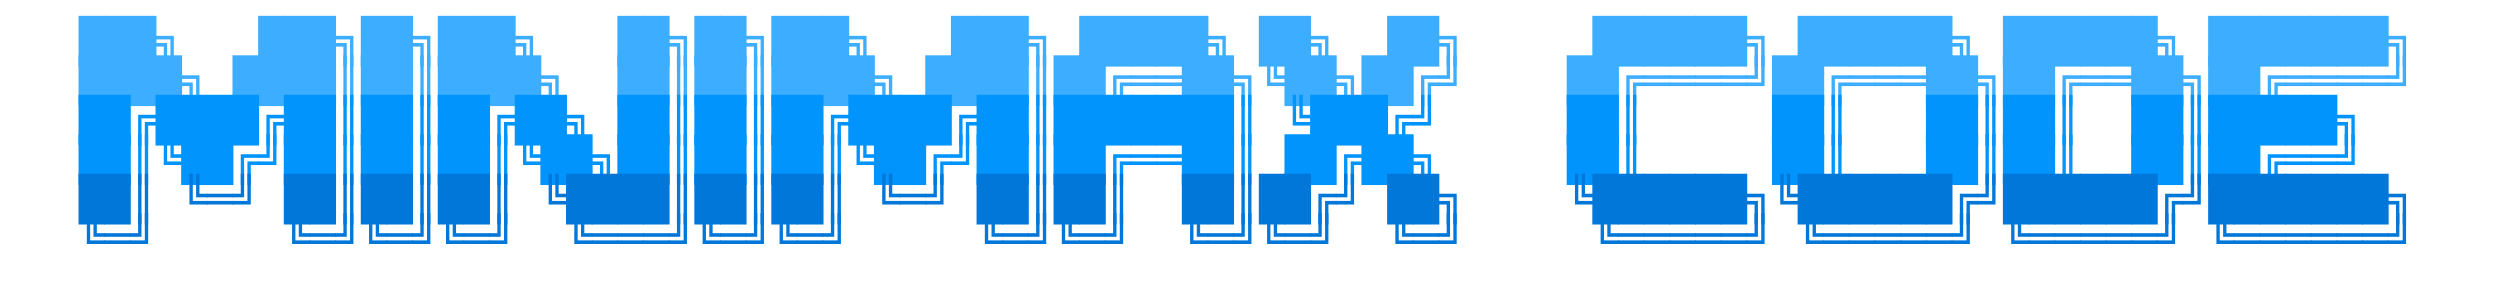
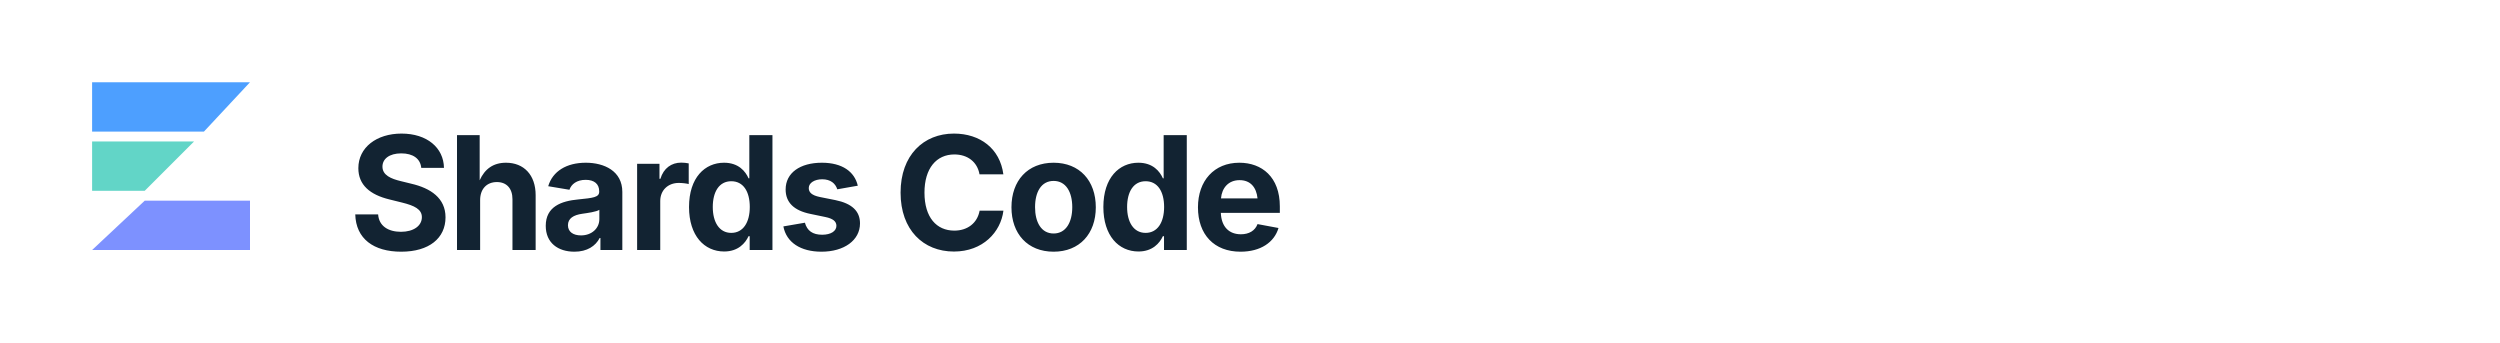
- <svg xmlns="http://www.w3.org/2000/svg" width="760" height="88" viewBox="0 0 760 88" role="img" aria-label="MiniMax Code">
-   <g font-family="Menlo,Consolas,monospace" font-size="13">
-     <text x="24.0" y="17" fill="#3DAEFF" textLength="7.8" lengthAdjust="spacingAndGlyphs">█</text>
-     <text x="31.8" y="17" fill="#3DAEFF" textLength="7.8" lengthAdjust="spacingAndGlyphs">█</text>
-     <text x="39.6" y="17" fill="#3DAEFF" textLength="7.8" lengthAdjust="spacingAndGlyphs">█</text>
-     <text x="47.4" y="17" fill="#3DAEFF" textLength="7.8" lengthAdjust="spacingAndGlyphs">╗</text>
-     <text x="78.6" y="17" fill="#3DAEFF" textLength="7.8" lengthAdjust="spacingAndGlyphs">█</text>
-     <text x="86.4" y="17" fill="#3DAEFF" textLength="7.8" lengthAdjust="spacingAndGlyphs">█</text>
-     <text x="94.2" y="17" fill="#3DAEFF" textLength="7.8" lengthAdjust="spacingAndGlyphs">█</text>
-     <text x="102.0" y="17" fill="#3DAEFF" textLength="7.8" lengthAdjust="spacingAndGlyphs">╗</text>
-     <text x="109.8" y="17" fill="#3DAEFF" textLength="7.8" lengthAdjust="spacingAndGlyphs">█</text>
-     <text x="117.6" y="17" fill="#3DAEFF" textLength="7.8" lengthAdjust="spacingAndGlyphs">█</text>
-     <text x="125.4" y="17" fill="#3DAEFF" textLength="7.8" lengthAdjust="spacingAndGlyphs">╗</text>
-     <text x="133.2" y="17" fill="#3DAEFF" textLength="7.8" lengthAdjust="spacingAndGlyphs">█</text>
-     <text x="141.0" y="17" fill="#3DAEFF" textLength="7.8" lengthAdjust="spacingAndGlyphs">█</text>
-     <text x="148.8" y="17" fill="#3DAEFF" textLength="7.8" lengthAdjust="spacingAndGlyphs">█</text>
-     <text x="156.6" y="17" fill="#3DAEFF" textLength="7.8" lengthAdjust="spacingAndGlyphs">╗</text>
-     <text x="187.8" y="17" fill="#3DAEFF" textLength="7.8" lengthAdjust="spacingAndGlyphs">█</text>
-     <text x="195.6" y="17" fill="#3DAEFF" textLength="7.8" lengthAdjust="spacingAndGlyphs">█</text>
-     <text x="203.4" y="17" fill="#3DAEFF" textLength="7.8" lengthAdjust="spacingAndGlyphs">╗</text>
-     <text x="211.2" y="17" fill="#3DAEFF" textLength="7.8" lengthAdjust="spacingAndGlyphs">█</text>
-     <text x="219.0" y="17" fill="#3DAEFF" textLength="7.8" lengthAdjust="spacingAndGlyphs">█</text>
-     <text x="226.8" y="17" fill="#3DAEFF" textLength="7.8" lengthAdjust="spacingAndGlyphs">╗</text>
-     <text x="234.6" y="17" fill="#3DAEFF" textLength="7.8" lengthAdjust="spacingAndGlyphs">█</text>
-     <text x="242.4" y="17" fill="#3DAEFF" textLength="7.8" lengthAdjust="spacingAndGlyphs">█</text>
-     <text x="250.2" y="17" fill="#3DAEFF" textLength="7.8" lengthAdjust="spacingAndGlyphs">█</text>
-     <text x="258.0" y="17" fill="#3DAEFF" textLength="7.8" lengthAdjust="spacingAndGlyphs">╗</text>
-     <text x="289.2" y="17" fill="#3DAEFF" textLength="7.8" lengthAdjust="spacingAndGlyphs">█</text>
-     <text x="297.0" y="17" fill="#3DAEFF" textLength="7.8" lengthAdjust="spacingAndGlyphs">█</text>
-     <text x="304.8" y="17" fill="#3DAEFF" textLength="7.8" lengthAdjust="spacingAndGlyphs">█</text>
-     <text x="312.6" y="17" fill="#3DAEFF" textLength="7.8" lengthAdjust="spacingAndGlyphs">╗</text>
-     <text x="328.2" y="17" fill="#3DAEFF" textLength="7.8" lengthAdjust="spacingAndGlyphs">█</text>
-     <text x="336.0" y="17" fill="#3DAEFF" textLength="7.8" lengthAdjust="spacingAndGlyphs">█</text>
-     <text x="343.8" y="17" fill="#3DAEFF" textLength="7.8" lengthAdjust="spacingAndGlyphs">█</text>
-     <text x="351.6" y="17" fill="#3DAEFF" textLength="7.8" lengthAdjust="spacingAndGlyphs">█</text>
-     <text x="359.4" y="17" fill="#3DAEFF" textLength="7.8" lengthAdjust="spacingAndGlyphs">█</text>
-     <text x="367.2" y="17" fill="#3DAEFF" textLength="7.8" lengthAdjust="spacingAndGlyphs">╗</text>
-     <text x="382.8" y="17" fill="#3DAEFF" textLength="7.8" lengthAdjust="spacingAndGlyphs">█</text>
-     <text x="390.6" y="17" fill="#3DAEFF" textLength="7.8" lengthAdjust="spacingAndGlyphs">█</text>
-     <text x="398.4" y="17" fill="#3DAEFF" textLength="7.8" lengthAdjust="spacingAndGlyphs">╗</text>
-     <text x="421.8" y="17" fill="#3DAEFF" textLength="7.8" lengthAdjust="spacingAndGlyphs">█</text>
-     <text x="429.6" y="17" fill="#3DAEFF" textLength="7.8" lengthAdjust="spacingAndGlyphs">█</text>
-     <text x="437.4" y="17" fill="#3DAEFF" textLength="7.8" lengthAdjust="spacingAndGlyphs">╗</text>
-     <text x="484.2" y="17" fill="#3DAEFF" textLength="7.8" lengthAdjust="spacingAndGlyphs">█</text>
-     <text x="492.0" y="17" fill="#3DAEFF" textLength="7.8" lengthAdjust="spacingAndGlyphs">█</text>
-     <text x="499.8" y="17" fill="#3DAEFF" textLength="7.8" lengthAdjust="spacingAndGlyphs">█</text>
-     <text x="507.6" y="17" fill="#3DAEFF" textLength="7.8" lengthAdjust="spacingAndGlyphs">█</text>
-     <text x="515.4" y="17" fill="#3DAEFF" textLength="7.8" lengthAdjust="spacingAndGlyphs">█</text>
-     <text x="523.2" y="17" fill="#3DAEFF" textLength="7.8" lengthAdjust="spacingAndGlyphs">█</text>
-     <text x="531.0" y="17" fill="#3DAEFF" textLength="7.8" lengthAdjust="spacingAndGlyphs">╗</text>
-     <text x="546.6" y="17" fill="#3DAEFF" textLength="7.8" lengthAdjust="spacingAndGlyphs">█</text>
-     <text x="554.4" y="17" fill="#3DAEFF" textLength="7.8" lengthAdjust="spacingAndGlyphs">█</text>
-     <text x="562.2" y="17" fill="#3DAEFF" textLength="7.8" lengthAdjust="spacingAndGlyphs">█</text>
-     <text x="570.0" y="17" fill="#3DAEFF" textLength="7.8" lengthAdjust="spacingAndGlyphs">█</text>
-     <text x="577.8" y="17" fill="#3DAEFF" textLength="7.8" lengthAdjust="spacingAndGlyphs">█</text>
-     <text x="585.6" y="17" fill="#3DAEFF" textLength="7.8" lengthAdjust="spacingAndGlyphs">█</text>
-     <text x="593.4" y="17" fill="#3DAEFF" textLength="7.8" lengthAdjust="spacingAndGlyphs">╗</text>
-     <text x="609.0" y="17" fill="#3DAEFF" textLength="7.8" lengthAdjust="spacingAndGlyphs">█</text>
-     <text x="616.8" y="17" fill="#3DAEFF" textLength="7.8" lengthAdjust="spacingAndGlyphs">█</text>
-     <text x="624.6" y="17" fill="#3DAEFF" textLength="7.8" lengthAdjust="spacingAndGlyphs">█</text>
-     <text x="632.4" y="17" fill="#3DAEFF" textLength="7.8" lengthAdjust="spacingAndGlyphs">█</text>
-     <text x="640.2" y="17" fill="#3DAEFF" textLength="7.8" lengthAdjust="spacingAndGlyphs">█</text>
-     <text x="648.0" y="17" fill="#3DAEFF" textLength="7.8" lengthAdjust="spacingAndGlyphs">█</text>
-     <text x="655.8" y="17" fill="#3DAEFF" textLength="7.8" lengthAdjust="spacingAndGlyphs">╗</text>
-     <text x="671.4" y="17" fill="#3DAEFF" textLength="7.8" lengthAdjust="spacingAndGlyphs">█</text>
-     <text x="679.2" y="17" fill="#3DAEFF" textLength="7.8" lengthAdjust="spacingAndGlyphs">█</text>
-     <text x="687.0" y="17" fill="#3DAEFF" textLength="7.8" lengthAdjust="spacingAndGlyphs">█</text>
-     <text x="694.8" y="17" fill="#3DAEFF" textLength="7.8" lengthAdjust="spacingAndGlyphs">█</text>
-     <text x="702.6" y="17" fill="#3DAEFF" textLength="7.8" lengthAdjust="spacingAndGlyphs">█</text>
-     <text x="710.4" y="17" fill="#3DAEFF" textLength="7.8" lengthAdjust="spacingAndGlyphs">█</text>
-     <text x="718.2" y="17" fill="#3DAEFF" textLength="7.8" lengthAdjust="spacingAndGlyphs">█</text>
-     <text x="726.0" y="17" fill="#3DAEFF" textLength="7.8" lengthAdjust="spacingAndGlyphs">╗</text>
-     <text x="24.0" y="29" fill="#3DAEFF" textLength="7.8" lengthAdjust="spacingAndGlyphs">█</text>
-     <text x="31.8" y="29" fill="#3DAEFF" textLength="7.8" lengthAdjust="spacingAndGlyphs">█</text>
-     <text x="39.6" y="29" fill="#3DAEFF" textLength="7.8" lengthAdjust="spacingAndGlyphs">█</text>
-     <text x="47.4" y="29" fill="#3DAEFF" textLength="7.8" lengthAdjust="spacingAndGlyphs">█</text>
-     <text x="55.2" y="29" fill="#3DAEFF" textLength="7.8" lengthAdjust="spacingAndGlyphs">╗</text>
-     <text x="70.8" y="29" fill="#3DAEFF" textLength="7.8" lengthAdjust="spacingAndGlyphs">█</text>
-     <text x="78.6" y="29" fill="#3DAEFF" textLength="7.8" lengthAdjust="spacingAndGlyphs">█</text>
-     <text x="86.4" y="29" fill="#3DAEFF" textLength="7.8" lengthAdjust="spacingAndGlyphs">█</text>
-     <text x="94.2" y="29" fill="#3DAEFF" textLength="7.8" lengthAdjust="spacingAndGlyphs">█</text>
-     <text x="102.0" y="29" fill="#3DAEFF" textLength="7.8" lengthAdjust="spacingAndGlyphs">║</text>
-     <text x="109.8" y="29" fill="#3DAEFF" textLength="7.8" lengthAdjust="spacingAndGlyphs">█</text>
-     <text x="117.6" y="29" fill="#3DAEFF" textLength="7.8" lengthAdjust="spacingAndGlyphs">█</text>
-     <text x="125.4" y="29" fill="#3DAEFF" textLength="7.8" lengthAdjust="spacingAndGlyphs">║</text>
-     <text x="133.2" y="29" fill="#3DAEFF" textLength="7.8" lengthAdjust="spacingAndGlyphs">█</text>
-     <text x="141.0" y="29" fill="#3DAEFF" textLength="7.8" lengthAdjust="spacingAndGlyphs">█</text>
-     <text x="148.8" y="29" fill="#3DAEFF" textLength="7.8" lengthAdjust="spacingAndGlyphs">█</text>
-     <text x="156.6" y="29" fill="#3DAEFF" textLength="7.8" lengthAdjust="spacingAndGlyphs">█</text>
-     <text x="164.4" y="29" fill="#3DAEFF" textLength="7.8" lengthAdjust="spacingAndGlyphs">╗</text>
-     <text x="187.8" y="29" fill="#3DAEFF" textLength="7.8" lengthAdjust="spacingAndGlyphs">█</text>
-     <text x="195.6" y="29" fill="#3DAEFF" textLength="7.8" lengthAdjust="spacingAndGlyphs">█</text>
-     <text x="203.4" y="29" fill="#3DAEFF" textLength="7.8" lengthAdjust="spacingAndGlyphs">║</text>
-     <text x="211.2" y="29" fill="#3DAEFF" textLength="7.8" lengthAdjust="spacingAndGlyphs">█</text>
-     <text x="219.0" y="29" fill="#3DAEFF" textLength="7.8" lengthAdjust="spacingAndGlyphs">█</text>
-     <text x="226.8" y="29" fill="#3DAEFF" textLength="7.8" lengthAdjust="spacingAndGlyphs">║</text>
-     <text x="234.6" y="29" fill="#3DAEFF" textLength="7.8" lengthAdjust="spacingAndGlyphs">█</text>
-     <text x="242.4" y="29" fill="#3DAEFF" textLength="7.8" lengthAdjust="spacingAndGlyphs">█</text>
-     <text x="250.2" y="29" fill="#3DAEFF" textLength="7.8" lengthAdjust="spacingAndGlyphs">█</text>
-     <text x="258.0" y="29" fill="#3DAEFF" textLength="7.8" lengthAdjust="spacingAndGlyphs">█</text>
-     <text x="265.8" y="29" fill="#3DAEFF" textLength="7.8" lengthAdjust="spacingAndGlyphs">╗</text>
-     <text x="281.4" y="29" fill="#3DAEFF" textLength="7.8" lengthAdjust="spacingAndGlyphs">█</text>
-     <text x="289.2" y="29" fill="#3DAEFF" textLength="7.8" lengthAdjust="spacingAndGlyphs">█</text>
-     <text x="297.0" y="29" fill="#3DAEFF" textLength="7.8" lengthAdjust="spacingAndGlyphs">█</text>
-     <text x="304.8" y="29" fill="#3DAEFF" textLength="7.8" lengthAdjust="spacingAndGlyphs">█</text>
-     <text x="312.6" y="29" fill="#3DAEFF" textLength="7.8" lengthAdjust="spacingAndGlyphs">║</text>
-     <text x="320.4" y="29" fill="#3DAEFF" textLength="7.8" lengthAdjust="spacingAndGlyphs">█</text>
-     <text x="328.2" y="29" fill="#3DAEFF" textLength="7.8" lengthAdjust="spacingAndGlyphs">█</text>
-     <text x="336.0" y="29" fill="#3DAEFF" textLength="7.8" lengthAdjust="spacingAndGlyphs">╔</text>
-     <text x="343.8" y="29" fill="#3DAEFF" textLength="7.8" lengthAdjust="spacingAndGlyphs">═</text>
-     <text x="351.6" y="29" fill="#3DAEFF" textLength="7.8" lengthAdjust="spacingAndGlyphs">═</text>
-     <text x="359.4" y="29" fill="#3DAEFF" textLength="7.8" lengthAdjust="spacingAndGlyphs">█</text>
-     <text x="367.2" y="29" fill="#3DAEFF" textLength="7.8" lengthAdjust="spacingAndGlyphs">█</text>
-     <text x="375.0" y="29" fill="#3DAEFF" textLength="7.8" lengthAdjust="spacingAndGlyphs">╗</text>
-     <text x="382.8" y="29" fill="#3DAEFF" textLength="7.8" lengthAdjust="spacingAndGlyphs">╚</text>
-     <text x="390.6" y="29" fill="#3DAEFF" textLength="7.8" lengthAdjust="spacingAndGlyphs">█</text>
-     <text x="398.4" y="29" fill="#3DAEFF" textLength="7.8" lengthAdjust="spacingAndGlyphs">█</text>
-     <text x="406.2" y="29" fill="#3DAEFF" textLength="7.8" lengthAdjust="spacingAndGlyphs">╗</text>
-     <text x="414.0" y="29" fill="#3DAEFF" textLength="7.8" lengthAdjust="spacingAndGlyphs">█</text>
-     <text x="421.8" y="29" fill="#3DAEFF" textLength="7.8" lengthAdjust="spacingAndGlyphs">█</text>
-     <text x="429.6" y="29" fill="#3DAEFF" textLength="7.8" lengthAdjust="spacingAndGlyphs">╔</text>
-     <text x="437.4" y="29" fill="#3DAEFF" textLength="7.8" lengthAdjust="spacingAndGlyphs">╝</text>
-     <text x="476.4" y="29" fill="#3DAEFF" textLength="7.8" lengthAdjust="spacingAndGlyphs">█</text>
-     <text x="484.2" y="29" fill="#3DAEFF" textLength="7.8" lengthAdjust="spacingAndGlyphs">█</text>
-     <text x="492.0" y="29" fill="#3DAEFF" textLength="7.8" lengthAdjust="spacingAndGlyphs">╔</text>
-     <text x="499.8" y="29" fill="#3DAEFF" textLength="7.8" lengthAdjust="spacingAndGlyphs">═</text>
-     <text x="507.6" y="29" fill="#3DAEFF" textLength="7.8" lengthAdjust="spacingAndGlyphs">═</text>
-     <text x="515.4" y="29" fill="#3DAEFF" textLength="7.8" lengthAdjust="spacingAndGlyphs">═</text>
-     <text x="523.2" y="29" fill="#3DAEFF" textLength="7.8" lengthAdjust="spacingAndGlyphs">═</text>
-     <text x="531.0" y="29" fill="#3DAEFF" textLength="7.8" lengthAdjust="spacingAndGlyphs">╝</text>
-     <text x="538.8" y="29" fill="#3DAEFF" textLength="7.8" lengthAdjust="spacingAndGlyphs">█</text>
-     <text x="546.6" y="29" fill="#3DAEFF" textLength="7.8" lengthAdjust="spacingAndGlyphs">█</text>
-     <text x="554.4" y="29" fill="#3DAEFF" textLength="7.8" lengthAdjust="spacingAndGlyphs">╔</text>
-     <text x="562.2" y="29" fill="#3DAEFF" textLength="7.8" lengthAdjust="spacingAndGlyphs">═</text>
-     <text x="570.0" y="29" fill="#3DAEFF" textLength="7.8" lengthAdjust="spacingAndGlyphs">═</text>
-     <text x="577.8" y="29" fill="#3DAEFF" textLength="7.8" lengthAdjust="spacingAndGlyphs">═</text>
-     <text x="585.6" y="29" fill="#3DAEFF" textLength="7.8" lengthAdjust="spacingAndGlyphs">█</text>
-     <text x="593.4" y="29" fill="#3DAEFF" textLength="7.8" lengthAdjust="spacingAndGlyphs">█</text>
-     <text x="601.2" y="29" fill="#3DAEFF" textLength="7.8" lengthAdjust="spacingAndGlyphs">╗</text>
-     <text x="609.0" y="29" fill="#3DAEFF" textLength="7.8" lengthAdjust="spacingAndGlyphs">█</text>
-     <text x="616.8" y="29" fill="#3DAEFF" textLength="7.8" lengthAdjust="spacingAndGlyphs">█</text>
-     <text x="624.6" y="29" fill="#3DAEFF" textLength="7.8" lengthAdjust="spacingAndGlyphs">╔</text>
-     <text x="632.4" y="29" fill="#3DAEFF" textLength="7.8" lengthAdjust="spacingAndGlyphs">═</text>
-     <text x="640.2" y="29" fill="#3DAEFF" textLength="7.8" lengthAdjust="spacingAndGlyphs">═</text>
-     <text x="648.0" y="29" fill="#3DAEFF" textLength="7.8" lengthAdjust="spacingAndGlyphs">█</text>
-     <text x="655.8" y="29" fill="#3DAEFF" textLength="7.8" lengthAdjust="spacingAndGlyphs">█</text>
-     <text x="663.6" y="29" fill="#3DAEFF" textLength="7.8" lengthAdjust="spacingAndGlyphs">╗</text>
-     <text x="671.4" y="29" fill="#3DAEFF" textLength="7.8" lengthAdjust="spacingAndGlyphs">█</text>
-     <text x="679.2" y="29" fill="#3DAEFF" textLength="7.8" lengthAdjust="spacingAndGlyphs">█</text>
-     <text x="687.0" y="29" fill="#3DAEFF" textLength="7.8" lengthAdjust="spacingAndGlyphs">╔</text>
-     <text x="694.8" y="29" fill="#3DAEFF" textLength="7.8" lengthAdjust="spacingAndGlyphs">═</text>
-     <text x="702.6" y="29" fill="#3DAEFF" textLength="7.8" lengthAdjust="spacingAndGlyphs">═</text>
-     <text x="710.4" y="29" fill="#3DAEFF" textLength="7.8" lengthAdjust="spacingAndGlyphs">═</text>
-     <text x="718.2" y="29" fill="#3DAEFF" textLength="7.8" lengthAdjust="spacingAndGlyphs">═</text>
-     <text x="726.0" y="29" fill="#3DAEFF" textLength="7.8" lengthAdjust="spacingAndGlyphs">╝</text>
-     <text x="24.0" y="41" fill="#0094FC" textLength="7.8" lengthAdjust="spacingAndGlyphs">█</text>
-     <text x="31.8" y="41" fill="#0094FC" textLength="7.8" lengthAdjust="spacingAndGlyphs">█</text>
-     <text x="39.6" y="41" fill="#0094FC" textLength="7.8" lengthAdjust="spacingAndGlyphs">╔</text>
-     <text x="47.4" y="41" fill="#0094FC" textLength="7.8" lengthAdjust="spacingAndGlyphs">█</text>
-     <text x="55.2" y="41" fill="#0094FC" textLength="7.8" lengthAdjust="spacingAndGlyphs">█</text>
-     <text x="63.0" y="41" fill="#0094FC" textLength="7.8" lengthAdjust="spacingAndGlyphs">█</text>
-     <text x="70.8" y="41" fill="#0094FC" textLength="7.8" lengthAdjust="spacingAndGlyphs">█</text>
-     <text x="78.6" y="41" fill="#0094FC" textLength="7.8" lengthAdjust="spacingAndGlyphs">╔</text>
-     <text x="86.4" y="41" fill="#0094FC" textLength="7.8" lengthAdjust="spacingAndGlyphs">█</text>
-     <text x="94.2" y="41" fill="#0094FC" textLength="7.8" lengthAdjust="spacingAndGlyphs">█</text>
-     <text x="102.0" y="41" fill="#0094FC" textLength="7.8" lengthAdjust="spacingAndGlyphs">║</text>
-     <text x="109.8" y="41" fill="#0094FC" textLength="7.8" lengthAdjust="spacingAndGlyphs">█</text>
-     <text x="117.6" y="41" fill="#0094FC" textLength="7.8" lengthAdjust="spacingAndGlyphs">█</text>
-     <text x="125.4" y="41" fill="#0094FC" textLength="7.8" lengthAdjust="spacingAndGlyphs">║</text>
-     <text x="133.2" y="41" fill="#0094FC" textLength="7.8" lengthAdjust="spacingAndGlyphs">█</text>
-     <text x="141.0" y="41" fill="#0094FC" textLength="7.8" lengthAdjust="spacingAndGlyphs">█</text>
-     <text x="148.8" y="41" fill="#0094FC" textLength="7.8" lengthAdjust="spacingAndGlyphs">╔</text>
-     <text x="156.6" y="41" fill="#0094FC" textLength="7.8" lengthAdjust="spacingAndGlyphs">█</text>
-     <text x="164.4" y="41" fill="#0094FC" textLength="7.8" lengthAdjust="spacingAndGlyphs">█</text>
-     <text x="172.2" y="41" fill="#0094FC" textLength="7.8" lengthAdjust="spacingAndGlyphs">╗</text>
-     <text x="187.8" y="41" fill="#0094FC" textLength="7.8" lengthAdjust="spacingAndGlyphs">█</text>
-     <text x="195.6" y="41" fill="#0094FC" textLength="7.8" lengthAdjust="spacingAndGlyphs">█</text>
-     <text x="203.4" y="41" fill="#0094FC" textLength="7.8" lengthAdjust="spacingAndGlyphs">║</text>
-     <text x="211.2" y="41" fill="#0094FC" textLength="7.8" lengthAdjust="spacingAndGlyphs">█</text>
-     <text x="219.0" y="41" fill="#0094FC" textLength="7.8" lengthAdjust="spacingAndGlyphs">█</text>
-     <text x="226.8" y="41" fill="#0094FC" textLength="7.8" lengthAdjust="spacingAndGlyphs">║</text>
-     <text x="234.6" y="41" fill="#0094FC" textLength="7.8" lengthAdjust="spacingAndGlyphs">█</text>
-     <text x="242.4" y="41" fill="#0094FC" textLength="7.8" lengthAdjust="spacingAndGlyphs">█</text>
-     <text x="250.2" y="41" fill="#0094FC" textLength="7.8" lengthAdjust="spacingAndGlyphs">╔</text>
-     <text x="258.0" y="41" fill="#0094FC" textLength="7.8" lengthAdjust="spacingAndGlyphs">█</text>
-     <text x="265.8" y="41" fill="#0094FC" textLength="7.8" lengthAdjust="spacingAndGlyphs">█</text>
-     <text x="273.6" y="41" fill="#0094FC" textLength="7.8" lengthAdjust="spacingAndGlyphs">█</text>
-     <text x="281.4" y="41" fill="#0094FC" textLength="7.8" lengthAdjust="spacingAndGlyphs">█</text>
-     <text x="289.2" y="41" fill="#0094FC" textLength="7.8" lengthAdjust="spacingAndGlyphs">╔</text>
-     <text x="297.0" y="41" fill="#0094FC" textLength="7.8" lengthAdjust="spacingAndGlyphs">█</text>
-     <text x="304.8" y="41" fill="#0094FC" textLength="7.8" lengthAdjust="spacingAndGlyphs">█</text>
-     <text x="312.6" y="41" fill="#0094FC" textLength="7.8" lengthAdjust="spacingAndGlyphs">║</text>
-     <text x="320.4" y="41" fill="#0094FC" textLength="7.8" lengthAdjust="spacingAndGlyphs">█</text>
-     <text x="328.2" y="41" fill="#0094FC" textLength="7.8" lengthAdjust="spacingAndGlyphs">█</text>
-     <text x="336.0" y="41" fill="#0094FC" textLength="7.8" lengthAdjust="spacingAndGlyphs">█</text>
-     <text x="343.8" y="41" fill="#0094FC" textLength="7.8" lengthAdjust="spacingAndGlyphs">█</text>
-     <text x="351.6" y="41" fill="#0094FC" textLength="7.8" lengthAdjust="spacingAndGlyphs">█</text>
-     <text x="359.4" y="41" fill="#0094FC" textLength="7.8" lengthAdjust="spacingAndGlyphs">█</text>
-     <text x="367.2" y="41" fill="#0094FC" textLength="7.8" lengthAdjust="spacingAndGlyphs">█</text>
-     <text x="375.0" y="41" fill="#0094FC" textLength="7.8" lengthAdjust="spacingAndGlyphs">║</text>
-     <text x="390.6" y="41" fill="#0094FC" textLength="7.8" lengthAdjust="spacingAndGlyphs">╚</text>
-     <text x="398.4" y="41" fill="#0094FC" textLength="7.8" lengthAdjust="spacingAndGlyphs">█</text>
-     <text x="406.2" y="41" fill="#0094FC" textLength="7.8" lengthAdjust="spacingAndGlyphs">█</text>
-     <text x="414.0" y="41" fill="#0094FC" textLength="7.8" lengthAdjust="spacingAndGlyphs">█</text>
-     <text x="421.8" y="41" fill="#0094FC" textLength="7.8" lengthAdjust="spacingAndGlyphs">╔</text>
-     <text x="429.6" y="41" fill="#0094FC" textLength="7.8" lengthAdjust="spacingAndGlyphs">╝</text>
-     <text x="476.4" y="41" fill="#0094FC" textLength="7.8" lengthAdjust="spacingAndGlyphs">█</text>
-     <text x="484.2" y="41" fill="#0094FC" textLength="7.8" lengthAdjust="spacingAndGlyphs">█</text>
-     <text x="492.0" y="41" fill="#0094FC" textLength="7.8" lengthAdjust="spacingAndGlyphs">║</text>
-     <text x="538.8" y="41" fill="#0094FC" textLength="7.8" lengthAdjust="spacingAndGlyphs">█</text>
-     <text x="546.6" y="41" fill="#0094FC" textLength="7.8" lengthAdjust="spacingAndGlyphs">█</text>
-     <text x="554.4" y="41" fill="#0094FC" textLength="7.8" lengthAdjust="spacingAndGlyphs">║</text>
-     <text x="585.6" y="41" fill="#0094FC" textLength="7.8" lengthAdjust="spacingAndGlyphs">█</text>
-     <text x="593.4" y="41" fill="#0094FC" textLength="7.8" lengthAdjust="spacingAndGlyphs">█</text>
-     <text x="601.2" y="41" fill="#0094FC" textLength="7.8" lengthAdjust="spacingAndGlyphs">║</text>
-     <text x="609.0" y="41" fill="#0094FC" textLength="7.8" lengthAdjust="spacingAndGlyphs">█</text>
-     <text x="616.8" y="41" fill="#0094FC" textLength="7.8" lengthAdjust="spacingAndGlyphs">█</text>
-     <text x="624.6" y="41" fill="#0094FC" textLength="7.8" lengthAdjust="spacingAndGlyphs">║</text>
-     <text x="648.0" y="41" fill="#0094FC" textLength="7.8" lengthAdjust="spacingAndGlyphs">█</text>
-     <text x="655.8" y="41" fill="#0094FC" textLength="7.8" lengthAdjust="spacingAndGlyphs">█</text>
-     <text x="663.6" y="41" fill="#0094FC" textLength="7.8" lengthAdjust="spacingAndGlyphs">║</text>
-     <text x="671.4" y="41" fill="#0094FC" textLength="7.8" lengthAdjust="spacingAndGlyphs">█</text>
-     <text x="679.2" y="41" fill="#0094FC" textLength="7.8" lengthAdjust="spacingAndGlyphs">█</text>
-     <text x="687.0" y="41" fill="#0094FC" textLength="7.8" lengthAdjust="spacingAndGlyphs">█</text>
-     <text x="694.8" y="41" fill="#0094FC" textLength="7.8" lengthAdjust="spacingAndGlyphs">█</text>
-     <text x="702.6" y="41" fill="#0094FC" textLength="7.8" lengthAdjust="spacingAndGlyphs">█</text>
-     <text x="710.4" y="41" fill="#0094FC" textLength="7.8" lengthAdjust="spacingAndGlyphs">╗</text>
-     <text x="24.0" y="53" fill="#0094FC" textLength="7.8" lengthAdjust="spacingAndGlyphs">█</text>
-     <text x="31.8" y="53" fill="#0094FC" textLength="7.8" lengthAdjust="spacingAndGlyphs">█</text>
-     <text x="39.6" y="53" fill="#0094FC" textLength="7.8" lengthAdjust="spacingAndGlyphs">║</text>
-     <text x="47.4" y="53" fill="#0094FC" textLength="7.8" lengthAdjust="spacingAndGlyphs">╚</text>
-     <text x="55.2" y="53" fill="#0094FC" textLength="7.8" lengthAdjust="spacingAndGlyphs">█</text>
-     <text x="63.0" y="53" fill="#0094FC" textLength="7.8" lengthAdjust="spacingAndGlyphs">█</text>
-     <text x="70.8" y="53" fill="#0094FC" textLength="7.8" lengthAdjust="spacingAndGlyphs">╔</text>
-     <text x="78.6" y="53" fill="#0094FC" textLength="7.8" lengthAdjust="spacingAndGlyphs">╝</text>
-     <text x="86.4" y="53" fill="#0094FC" textLength="7.8" lengthAdjust="spacingAndGlyphs">█</text>
-     <text x="94.2" y="53" fill="#0094FC" textLength="7.8" lengthAdjust="spacingAndGlyphs">█</text>
-     <text x="102.0" y="53" fill="#0094FC" textLength="7.8" lengthAdjust="spacingAndGlyphs">║</text>
-     <text x="109.8" y="53" fill="#0094FC" textLength="7.8" lengthAdjust="spacingAndGlyphs">█</text>
-     <text x="117.6" y="53" fill="#0094FC" textLength="7.8" lengthAdjust="spacingAndGlyphs">█</text>
-     <text x="125.4" y="53" fill="#0094FC" textLength="7.8" lengthAdjust="spacingAndGlyphs">║</text>
-     <text x="133.2" y="53" fill="#0094FC" textLength="7.8" lengthAdjust="spacingAndGlyphs">█</text>
-     <text x="141.0" y="53" fill="#0094FC" textLength="7.8" lengthAdjust="spacingAndGlyphs">█</text>
-     <text x="148.8" y="53" fill="#0094FC" textLength="7.8" lengthAdjust="spacingAndGlyphs">║</text>
-     <text x="156.6" y="53" fill="#0094FC" textLength="7.8" lengthAdjust="spacingAndGlyphs">╚</text>
-     <text x="164.4" y="53" fill="#0094FC" textLength="7.8" lengthAdjust="spacingAndGlyphs">█</text>
-     <text x="172.2" y="53" fill="#0094FC" textLength="7.8" lengthAdjust="spacingAndGlyphs">█</text>
-     <text x="180.0" y="53" fill="#0094FC" textLength="7.8" lengthAdjust="spacingAndGlyphs">╗</text>
-     <text x="187.8" y="53" fill="#0094FC" textLength="7.8" lengthAdjust="spacingAndGlyphs">█</text>
-     <text x="195.6" y="53" fill="#0094FC" textLength="7.8" lengthAdjust="spacingAndGlyphs">█</text>
-     <text x="203.4" y="53" fill="#0094FC" textLength="7.8" lengthAdjust="spacingAndGlyphs">║</text>
-     <text x="211.2" y="53" fill="#0094FC" textLength="7.8" lengthAdjust="spacingAndGlyphs">█</text>
-     <text x="219.0" y="53" fill="#0094FC" textLength="7.8" lengthAdjust="spacingAndGlyphs">█</text>
-     <text x="226.8" y="53" fill="#0094FC" textLength="7.8" lengthAdjust="spacingAndGlyphs">║</text>
-     <text x="234.6" y="53" fill="#0094FC" textLength="7.8" lengthAdjust="spacingAndGlyphs">█</text>
-     <text x="242.4" y="53" fill="#0094FC" textLength="7.8" lengthAdjust="spacingAndGlyphs">█</text>
-     <text x="250.2" y="53" fill="#0094FC" textLength="7.8" lengthAdjust="spacingAndGlyphs">║</text>
-     <text x="258.0" y="53" fill="#0094FC" textLength="7.8" lengthAdjust="spacingAndGlyphs">╚</text>
-     <text x="265.8" y="53" fill="#0094FC" textLength="7.8" lengthAdjust="spacingAndGlyphs">█</text>
-     <text x="273.6" y="53" fill="#0094FC" textLength="7.8" lengthAdjust="spacingAndGlyphs">█</text>
-     <text x="281.4" y="53" fill="#0094FC" textLength="7.8" lengthAdjust="spacingAndGlyphs">╔</text>
-     <text x="289.2" y="53" fill="#0094FC" textLength="7.8" lengthAdjust="spacingAndGlyphs">╝</text>
-     <text x="297.0" y="53" fill="#0094FC" textLength="7.8" lengthAdjust="spacingAndGlyphs">█</text>
-     <text x="304.8" y="53" fill="#0094FC" textLength="7.8" lengthAdjust="spacingAndGlyphs">█</text>
-     <text x="312.6" y="53" fill="#0094FC" textLength="7.8" lengthAdjust="spacingAndGlyphs">║</text>
-     <text x="320.4" y="53" fill="#0094FC" textLength="7.8" lengthAdjust="spacingAndGlyphs">█</text>
-     <text x="328.2" y="53" fill="#0094FC" textLength="7.8" lengthAdjust="spacingAndGlyphs">█</text>
-     <text x="336.0" y="53" fill="#0094FC" textLength="7.8" lengthAdjust="spacingAndGlyphs">╔</text>
-     <text x="343.8" y="53" fill="#0094FC" textLength="7.8" lengthAdjust="spacingAndGlyphs">═</text>
-     <text x="351.6" y="53" fill="#0094FC" textLength="7.8" lengthAdjust="spacingAndGlyphs">═</text>
-     <text x="359.4" y="53" fill="#0094FC" textLength="7.8" lengthAdjust="spacingAndGlyphs">█</text>
-     <text x="367.2" y="53" fill="#0094FC" textLength="7.8" lengthAdjust="spacingAndGlyphs">█</text>
-     <text x="375.0" y="53" fill="#0094FC" textLength="7.8" lengthAdjust="spacingAndGlyphs">║</text>
-     <text x="390.6" y="53" fill="#0094FC" textLength="7.8" lengthAdjust="spacingAndGlyphs">█</text>
-     <text x="398.4" y="53" fill="#0094FC" textLength="7.8" lengthAdjust="spacingAndGlyphs">█</text>
-     <text x="406.2" y="53" fill="#0094FC" textLength="7.8" lengthAdjust="spacingAndGlyphs">╔</text>
-     <text x="414.0" y="53" fill="#0094FC" textLength="7.8" lengthAdjust="spacingAndGlyphs">█</text>
-     <text x="421.8" y="53" fill="#0094FC" textLength="7.8" lengthAdjust="spacingAndGlyphs">█</text>
-     <text x="429.6" y="53" fill="#0094FC" textLength="7.8" lengthAdjust="spacingAndGlyphs">╗</text>
-     <text x="476.4" y="53" fill="#0094FC" textLength="7.8" lengthAdjust="spacingAndGlyphs">█</text>
-     <text x="484.2" y="53" fill="#0094FC" textLength="7.8" lengthAdjust="spacingAndGlyphs">█</text>
-     <text x="492.0" y="53" fill="#0094FC" textLength="7.8" lengthAdjust="spacingAndGlyphs">║</text>
-     <text x="538.8" y="53" fill="#0094FC" textLength="7.8" lengthAdjust="spacingAndGlyphs">█</text>
-     <text x="546.6" y="53" fill="#0094FC" textLength="7.8" lengthAdjust="spacingAndGlyphs">█</text>
-     <text x="554.4" y="53" fill="#0094FC" textLength="7.8" lengthAdjust="spacingAndGlyphs">║</text>
-     <text x="585.6" y="53" fill="#0094FC" textLength="7.8" lengthAdjust="spacingAndGlyphs">█</text>
-     <text x="593.4" y="53" fill="#0094FC" textLength="7.8" lengthAdjust="spacingAndGlyphs">█</text>
-     <text x="601.2" y="53" fill="#0094FC" textLength="7.8" lengthAdjust="spacingAndGlyphs">║</text>
-     <text x="609.0" y="53" fill="#0094FC" textLength="7.8" lengthAdjust="spacingAndGlyphs">█</text>
-     <text x="616.8" y="53" fill="#0094FC" textLength="7.8" lengthAdjust="spacingAndGlyphs">█</text>
-     <text x="624.6" y="53" fill="#0094FC" textLength="7.8" lengthAdjust="spacingAndGlyphs">║</text>
-     <text x="648.0" y="53" fill="#0094FC" textLength="7.8" lengthAdjust="spacingAndGlyphs">█</text>
-     <text x="655.8" y="53" fill="#0094FC" textLength="7.8" lengthAdjust="spacingAndGlyphs">█</text>
-     <text x="663.6" y="53" fill="#0094FC" textLength="7.8" lengthAdjust="spacingAndGlyphs">║</text>
-     <text x="671.4" y="53" fill="#0094FC" textLength="7.8" lengthAdjust="spacingAndGlyphs">█</text>
-     <text x="679.2" y="53" fill="#0094FC" textLength="7.8" lengthAdjust="spacingAndGlyphs">█</text>
-     <text x="687.0" y="53" fill="#0094FC" textLength="7.8" lengthAdjust="spacingAndGlyphs">╔</text>
-     <text x="694.8" y="53" fill="#0094FC" textLength="7.8" lengthAdjust="spacingAndGlyphs">═</text>
-     <text x="702.6" y="53" fill="#0094FC" textLength="7.8" lengthAdjust="spacingAndGlyphs">═</text>
-     <text x="710.4" y="53" fill="#0094FC" textLength="7.8" lengthAdjust="spacingAndGlyphs">╝</text>
-     <text x="24.0" y="65" fill="#0077D9" textLength="7.8" lengthAdjust="spacingAndGlyphs">█</text>
-     <text x="31.8" y="65" fill="#0077D9" textLength="7.8" lengthAdjust="spacingAndGlyphs">█</text>
-     <text x="39.6" y="65" fill="#0077D9" textLength="7.8" lengthAdjust="spacingAndGlyphs">║</text>
-     <text x="55.2" y="65" fill="#0077D9" textLength="7.8" lengthAdjust="spacingAndGlyphs">╚</text>
-     <text x="63.0" y="65" fill="#0077D9" textLength="7.8" lengthAdjust="spacingAndGlyphs">═</text>
-     <text x="70.8" y="65" fill="#0077D9" textLength="7.8" lengthAdjust="spacingAndGlyphs">╝</text>
-     <text x="86.4" y="65" fill="#0077D9" textLength="7.8" lengthAdjust="spacingAndGlyphs">█</text>
-     <text x="94.2" y="65" fill="#0077D9" textLength="7.8" lengthAdjust="spacingAndGlyphs">█</text>
-     <text x="102.0" y="65" fill="#0077D9" textLength="7.8" lengthAdjust="spacingAndGlyphs">║</text>
-     <text x="109.8" y="65" fill="#0077D9" textLength="7.8" lengthAdjust="spacingAndGlyphs">█</text>
-     <text x="117.6" y="65" fill="#0077D9" textLength="7.8" lengthAdjust="spacingAndGlyphs">█</text>
-     <text x="125.4" y="65" fill="#0077D9" textLength="7.8" lengthAdjust="spacingAndGlyphs">║</text>
-     <text x="133.2" y="65" fill="#0077D9" textLength="7.8" lengthAdjust="spacingAndGlyphs">█</text>
-     <text x="141.0" y="65" fill="#0077D9" textLength="7.8" lengthAdjust="spacingAndGlyphs">█</text>
-     <text x="148.8" y="65" fill="#0077D9" textLength="7.8" lengthAdjust="spacingAndGlyphs">║</text>
-     <text x="164.4" y="65" fill="#0077D9" textLength="7.8" lengthAdjust="spacingAndGlyphs">╚</text>
-     <text x="172.2" y="65" fill="#0077D9" textLength="7.8" lengthAdjust="spacingAndGlyphs">█</text>
-     <text x="180.0" y="65" fill="#0077D9" textLength="7.8" lengthAdjust="spacingAndGlyphs">█</text>
-     <text x="187.8" y="65" fill="#0077D9" textLength="7.8" lengthAdjust="spacingAndGlyphs">█</text>
-     <text x="195.6" y="65" fill="#0077D9" textLength="7.8" lengthAdjust="spacingAndGlyphs">█</text>
-     <text x="203.4" y="65" fill="#0077D9" textLength="7.8" lengthAdjust="spacingAndGlyphs">║</text>
-     <text x="211.2" y="65" fill="#0077D9" textLength="7.8" lengthAdjust="spacingAndGlyphs">█</text>
-     <text x="219.0" y="65" fill="#0077D9" textLength="7.8" lengthAdjust="spacingAndGlyphs">█</text>
-     <text x="226.8" y="65" fill="#0077D9" textLength="7.8" lengthAdjust="spacingAndGlyphs">║</text>
-     <text x="234.6" y="65" fill="#0077D9" textLength="7.8" lengthAdjust="spacingAndGlyphs">█</text>
-     <text x="242.4" y="65" fill="#0077D9" textLength="7.8" lengthAdjust="spacingAndGlyphs">█</text>
-     <text x="250.2" y="65" fill="#0077D9" textLength="7.8" lengthAdjust="spacingAndGlyphs">║</text>
-     <text x="265.8" y="65" fill="#0077D9" textLength="7.8" lengthAdjust="spacingAndGlyphs">╚</text>
-     <text x="273.6" y="65" fill="#0077D9" textLength="7.8" lengthAdjust="spacingAndGlyphs">═</text>
-     <text x="281.4" y="65" fill="#0077D9" textLength="7.8" lengthAdjust="spacingAndGlyphs">╝</text>
-     <text x="297.0" y="65" fill="#0077D9" textLength="7.8" lengthAdjust="spacingAndGlyphs">█</text>
-     <text x="304.8" y="65" fill="#0077D9" textLength="7.8" lengthAdjust="spacingAndGlyphs">█</text>
-     <text x="312.6" y="65" fill="#0077D9" textLength="7.8" lengthAdjust="spacingAndGlyphs">║</text>
-     <text x="320.4" y="65" fill="#0077D9" textLength="7.8" lengthAdjust="spacingAndGlyphs">█</text>
-     <text x="328.2" y="65" fill="#0077D9" textLength="7.8" lengthAdjust="spacingAndGlyphs">█</text>
-     <text x="336.0" y="65" fill="#0077D9" textLength="7.8" lengthAdjust="spacingAndGlyphs">║</text>
-     <text x="359.4" y="65" fill="#0077D9" textLength="7.8" lengthAdjust="spacingAndGlyphs">█</text>
-     <text x="367.2" y="65" fill="#0077D9" textLength="7.8" lengthAdjust="spacingAndGlyphs">█</text>
-     <text x="375.0" y="65" fill="#0077D9" textLength="7.8" lengthAdjust="spacingAndGlyphs">║</text>
-     <text x="382.8" y="65" fill="#0077D9" textLength="7.8" lengthAdjust="spacingAndGlyphs">█</text>
-     <text x="390.6" y="65" fill="#0077D9" textLength="7.8" lengthAdjust="spacingAndGlyphs">█</text>
-     <text x="398.4" y="65" fill="#0077D9" textLength="7.8" lengthAdjust="spacingAndGlyphs">╔</text>
-     <text x="406.2" y="65" fill="#0077D9" textLength="7.8" lengthAdjust="spacingAndGlyphs">╝</text>
-     <text x="421.8" y="65" fill="#0077D9" textLength="7.8" lengthAdjust="spacingAndGlyphs">█</text>
-     <text x="429.6" y="65" fill="#0077D9" textLength="7.8" lengthAdjust="spacingAndGlyphs">█</text>
-     <text x="437.4" y="65" fill="#0077D9" textLength="7.8" lengthAdjust="spacingAndGlyphs">╗</text>
-     <text x="476.4" y="65" fill="#0077D9" textLength="7.8" lengthAdjust="spacingAndGlyphs">╚</text>
-     <text x="484.2" y="65" fill="#0077D9" textLength="7.8" lengthAdjust="spacingAndGlyphs">█</text>
-     <text x="492.0" y="65" fill="#0077D9" textLength="7.8" lengthAdjust="spacingAndGlyphs">█</text>
-     <text x="499.8" y="65" fill="#0077D9" textLength="7.8" lengthAdjust="spacingAndGlyphs">█</text>
-     <text x="507.6" y="65" fill="#0077D9" textLength="7.8" lengthAdjust="spacingAndGlyphs">█</text>
-     <text x="515.4" y="65" fill="#0077D9" textLength="7.8" lengthAdjust="spacingAndGlyphs">█</text>
-     <text x="523.2" y="65" fill="#0077D9" textLength="7.8" lengthAdjust="spacingAndGlyphs">█</text>
-     <text x="531.0" y="65" fill="#0077D9" textLength="7.8" lengthAdjust="spacingAndGlyphs">╗</text>
-     <text x="538.8" y="65" fill="#0077D9" textLength="7.8" lengthAdjust="spacingAndGlyphs">╚</text>
-     <text x="546.6" y="65" fill="#0077D9" textLength="7.8" lengthAdjust="spacingAndGlyphs">█</text>
-     <text x="554.4" y="65" fill="#0077D9" textLength="7.8" lengthAdjust="spacingAndGlyphs">█</text>
-     <text x="562.2" y="65" fill="#0077D9" textLength="7.8" lengthAdjust="spacingAndGlyphs">█</text>
-     <text x="570.0" y="65" fill="#0077D9" textLength="7.8" lengthAdjust="spacingAndGlyphs">█</text>
-     <text x="577.8" y="65" fill="#0077D9" textLength="7.8" lengthAdjust="spacingAndGlyphs">█</text>
-     <text x="585.6" y="65" fill="#0077D9" textLength="7.8" lengthAdjust="spacingAndGlyphs">█</text>
-     <text x="593.4" y="65" fill="#0077D9" textLength="7.8" lengthAdjust="spacingAndGlyphs">╔</text>
-     <text x="601.2" y="65" fill="#0077D9" textLength="7.8" lengthAdjust="spacingAndGlyphs">╝</text>
-     <text x="609.0" y="65" fill="#0077D9" textLength="7.8" lengthAdjust="spacingAndGlyphs">█</text>
-     <text x="616.8" y="65" fill="#0077D9" textLength="7.8" lengthAdjust="spacingAndGlyphs">█</text>
-     <text x="624.6" y="65" fill="#0077D9" textLength="7.8" lengthAdjust="spacingAndGlyphs">█</text>
-     <text x="632.4" y="65" fill="#0077D9" textLength="7.8" lengthAdjust="spacingAndGlyphs">█</text>
-     <text x="640.2" y="65" fill="#0077D9" textLength="7.8" lengthAdjust="spacingAndGlyphs">█</text>
-     <text x="648.0" y="65" fill="#0077D9" textLength="7.8" lengthAdjust="spacingAndGlyphs">█</text>
-     <text x="655.8" y="65" fill="#0077D9" textLength="7.8" lengthAdjust="spacingAndGlyphs">╔</text>
-     <text x="663.6" y="65" fill="#0077D9" textLength="7.8" lengthAdjust="spacingAndGlyphs">╝</text>
-     <text x="671.4" y="65" fill="#0077D9" textLength="7.8" lengthAdjust="spacingAndGlyphs">█</text>
-     <text x="679.2" y="65" fill="#0077D9" textLength="7.8" lengthAdjust="spacingAndGlyphs">█</text>
-     <text x="687.0" y="65" fill="#0077D9" textLength="7.8" lengthAdjust="spacingAndGlyphs">█</text>
-     <text x="694.8" y="65" fill="#0077D9" textLength="7.8" lengthAdjust="spacingAndGlyphs">█</text>
-     <text x="702.6" y="65" fill="#0077D9" textLength="7.8" lengthAdjust="spacingAndGlyphs">█</text>
-     <text x="710.4" y="65" fill="#0077D9" textLength="7.8" lengthAdjust="spacingAndGlyphs">█</text>
-     <text x="718.2" y="65" fill="#0077D9" textLength="7.8" lengthAdjust="spacingAndGlyphs">█</text>
-     <text x="726.0" y="65" fill="#0077D9" textLength="7.8" lengthAdjust="spacingAndGlyphs">╗</text>
-     <text x="24.0" y="77" fill="#0077D9" textLength="7.8" lengthAdjust="spacingAndGlyphs">╚</text>
-     <text x="31.8" y="77" fill="#0077D9" textLength="7.8" lengthAdjust="spacingAndGlyphs">═</text>
-     <text x="39.6" y="77" fill="#0077D9" textLength="7.8" lengthAdjust="spacingAndGlyphs">╝</text>
-     <text x="86.4" y="77" fill="#0077D9" textLength="7.8" lengthAdjust="spacingAndGlyphs">╚</text>
-     <text x="94.2" y="77" fill="#0077D9" textLength="7.8" lengthAdjust="spacingAndGlyphs">═</text>
-     <text x="102.0" y="77" fill="#0077D9" textLength="7.8" lengthAdjust="spacingAndGlyphs">╝</text>
-     <text x="109.8" y="77" fill="#0077D9" textLength="7.8" lengthAdjust="spacingAndGlyphs">╚</text>
-     <text x="117.6" y="77" fill="#0077D9" textLength="7.8" lengthAdjust="spacingAndGlyphs">═</text>
-     <text x="125.4" y="77" fill="#0077D9" textLength="7.8" lengthAdjust="spacingAndGlyphs">╝</text>
-     <text x="133.2" y="77" fill="#0077D9" textLength="7.8" lengthAdjust="spacingAndGlyphs">╚</text>
-     <text x="141.0" y="77" fill="#0077D9" textLength="7.8" lengthAdjust="spacingAndGlyphs">═</text>
-     <text x="148.8" y="77" fill="#0077D9" textLength="7.8" lengthAdjust="spacingAndGlyphs">╝</text>
-     <text x="172.2" y="77" fill="#0077D9" textLength="7.8" lengthAdjust="spacingAndGlyphs">╚</text>
-     <text x="180.0" y="77" fill="#0077D9" textLength="7.8" lengthAdjust="spacingAndGlyphs">═</text>
-     <text x="187.8" y="77" fill="#0077D9" textLength="7.8" lengthAdjust="spacingAndGlyphs">═</text>
-     <text x="195.6" y="77" fill="#0077D9" textLength="7.8" lengthAdjust="spacingAndGlyphs">═</text>
-     <text x="203.4" y="77" fill="#0077D9" textLength="7.8" lengthAdjust="spacingAndGlyphs">╝</text>
-     <text x="211.2" y="77" fill="#0077D9" textLength="7.8" lengthAdjust="spacingAndGlyphs">╚</text>
-     <text x="219.0" y="77" fill="#0077D9" textLength="7.8" lengthAdjust="spacingAndGlyphs">═</text>
-     <text x="226.8" y="77" fill="#0077D9" textLength="7.8" lengthAdjust="spacingAndGlyphs">╝</text>
-     <text x="234.6" y="77" fill="#0077D9" textLength="7.8" lengthAdjust="spacingAndGlyphs">╚</text>
-     <text x="242.4" y="77" fill="#0077D9" textLength="7.8" lengthAdjust="spacingAndGlyphs">═</text>
-     <text x="250.2" y="77" fill="#0077D9" textLength="7.8" lengthAdjust="spacingAndGlyphs">╝</text>
-     <text x="297.0" y="77" fill="#0077D9" textLength="7.8" lengthAdjust="spacingAndGlyphs">╚</text>
-     <text x="304.8" y="77" fill="#0077D9" textLength="7.8" lengthAdjust="spacingAndGlyphs">═</text>
-     <text x="312.6" y="77" fill="#0077D9" textLength="7.8" lengthAdjust="spacingAndGlyphs">╝</text>
-     <text x="320.4" y="77" fill="#0077D9" textLength="7.8" lengthAdjust="spacingAndGlyphs">╚</text>
-     <text x="328.2" y="77" fill="#0077D9" textLength="7.8" lengthAdjust="spacingAndGlyphs">═</text>
-     <text x="336.0" y="77" fill="#0077D9" textLength="7.8" lengthAdjust="spacingAndGlyphs">╝</text>
-     <text x="359.4" y="77" fill="#0077D9" textLength="7.8" lengthAdjust="spacingAndGlyphs">╚</text>
-     <text x="367.2" y="77" fill="#0077D9" textLength="7.8" lengthAdjust="spacingAndGlyphs">═</text>
-     <text x="375.0" y="77" fill="#0077D9" textLength="7.8" lengthAdjust="spacingAndGlyphs">╝</text>
-     <text x="382.8" y="77" fill="#0077D9" textLength="7.8" lengthAdjust="spacingAndGlyphs">╚</text>
-     <text x="390.6" y="77" fill="#0077D9" textLength="7.8" lengthAdjust="spacingAndGlyphs">═</text>
-     <text x="398.4" y="77" fill="#0077D9" textLength="7.8" lengthAdjust="spacingAndGlyphs">╝</text>
-     <text x="421.8" y="77" fill="#0077D9" textLength="7.8" lengthAdjust="spacingAndGlyphs">╚</text>
-     <text x="429.6" y="77" fill="#0077D9" textLength="7.8" lengthAdjust="spacingAndGlyphs">═</text>
-     <text x="437.4" y="77" fill="#0077D9" textLength="7.8" lengthAdjust="spacingAndGlyphs">╝</text>
-     <text x="484.2" y="77" fill="#0077D9" textLength="7.8" lengthAdjust="spacingAndGlyphs">╚</text>
-     <text x="492.0" y="77" fill="#0077D9" textLength="7.8" lengthAdjust="spacingAndGlyphs">═</text>
-     <text x="499.8" y="77" fill="#0077D9" textLength="7.8" lengthAdjust="spacingAndGlyphs">═</text>
-     <text x="507.6" y="77" fill="#0077D9" textLength="7.8" lengthAdjust="spacingAndGlyphs">═</text>
-     <text x="515.4" y="77" fill="#0077D9" textLength="7.8" lengthAdjust="spacingAndGlyphs">═</text>
-     <text x="523.2" y="77" fill="#0077D9" textLength="7.8" lengthAdjust="spacingAndGlyphs">═</text>
-     <text x="531.0" y="77" fill="#0077D9" textLength="7.8" lengthAdjust="spacingAndGlyphs">╝</text>
-     <text x="546.6" y="77" fill="#0077D9" textLength="7.8" lengthAdjust="spacingAndGlyphs">╚</text>
-     <text x="554.4" y="77" fill="#0077D9" textLength="7.8" lengthAdjust="spacingAndGlyphs">═</text>
-     <text x="562.2" y="77" fill="#0077D9" textLength="7.8" lengthAdjust="spacingAndGlyphs">═</text>
-     <text x="570.0" y="77" fill="#0077D9" textLength="7.8" lengthAdjust="spacingAndGlyphs">═</text>
-     <text x="577.8" y="77" fill="#0077D9" textLength="7.8" lengthAdjust="spacingAndGlyphs">═</text>
-     <text x="585.6" y="77" fill="#0077D9" textLength="7.8" lengthAdjust="spacingAndGlyphs">═</text>
-     <text x="593.4" y="77" fill="#0077D9" textLength="7.8" lengthAdjust="spacingAndGlyphs">╝</text>
-     <text x="609.0" y="77" fill="#0077D9" textLength="7.8" lengthAdjust="spacingAndGlyphs">╚</text>
-     <text x="616.8" y="77" fill="#0077D9" textLength="7.8" lengthAdjust="spacingAndGlyphs">═</text>
-     <text x="624.6" y="77" fill="#0077D9" textLength="7.8" lengthAdjust="spacingAndGlyphs">═</text>
-     <text x="632.4" y="77" fill="#0077D9" textLength="7.8" lengthAdjust="spacingAndGlyphs">═</text>
-     <text x="640.2" y="77" fill="#0077D9" textLength="7.8" lengthAdjust="spacingAndGlyphs">═</text>
-     <text x="648.0" y="77" fill="#0077D9" textLength="7.8" lengthAdjust="spacingAndGlyphs">═</text>
-     <text x="655.8" y="77" fill="#0077D9" textLength="7.8" lengthAdjust="spacingAndGlyphs">╝</text>
-     <text x="671.4" y="77" fill="#0077D9" textLength="7.8" lengthAdjust="spacingAndGlyphs">╚</text>
-     <text x="679.2" y="77" fill="#0077D9" textLength="7.8" lengthAdjust="spacingAndGlyphs">═</text>
-     <text x="687.0" y="77" fill="#0077D9" textLength="7.8" lengthAdjust="spacingAndGlyphs">═</text>
-     <text x="694.8" y="77" fill="#0077D9" textLength="7.8" lengthAdjust="spacingAndGlyphs">═</text>
-     <text x="702.6" y="77" fill="#0077D9" textLength="7.8" lengthAdjust="spacingAndGlyphs">═</text>
-     <text x="710.4" y="77" fill="#0077D9" textLength="7.8" lengthAdjust="spacingAndGlyphs">═</text>
-     <text x="718.2" y="77" fill="#0077D9" textLength="7.8" lengthAdjust="spacingAndGlyphs">═</text>
-     <text x="726.0" y="77" fill="#0077D9" textLength="7.8" lengthAdjust="spacingAndGlyphs">╝</text>
+ <svg xmlns="http://www.w3.org/2000/svg" width="760" height="104" viewBox="0 0 760 104" role="img" aria-label="Shards Code">
+   <g transform="translate(24 20)">
+     <path d="M4 5h48L38 20H4z" fill="#4D9FFF" />
+     <path d="M4 23h31L20 38H4z" fill="#62D5C7" />
+     <path d="M22 41h30v15H4l16-15z" fill="#7D91FF" />
  </g>
+   <text x="106" y="76" fill="#122332" font-family="Inter,ui-sans-serif,system-ui,-apple-system,'Segoe UI',sans-serif" font-size="48" font-weight="700" letter-spacing="-1.5">Shards Code</text>
</svg>
